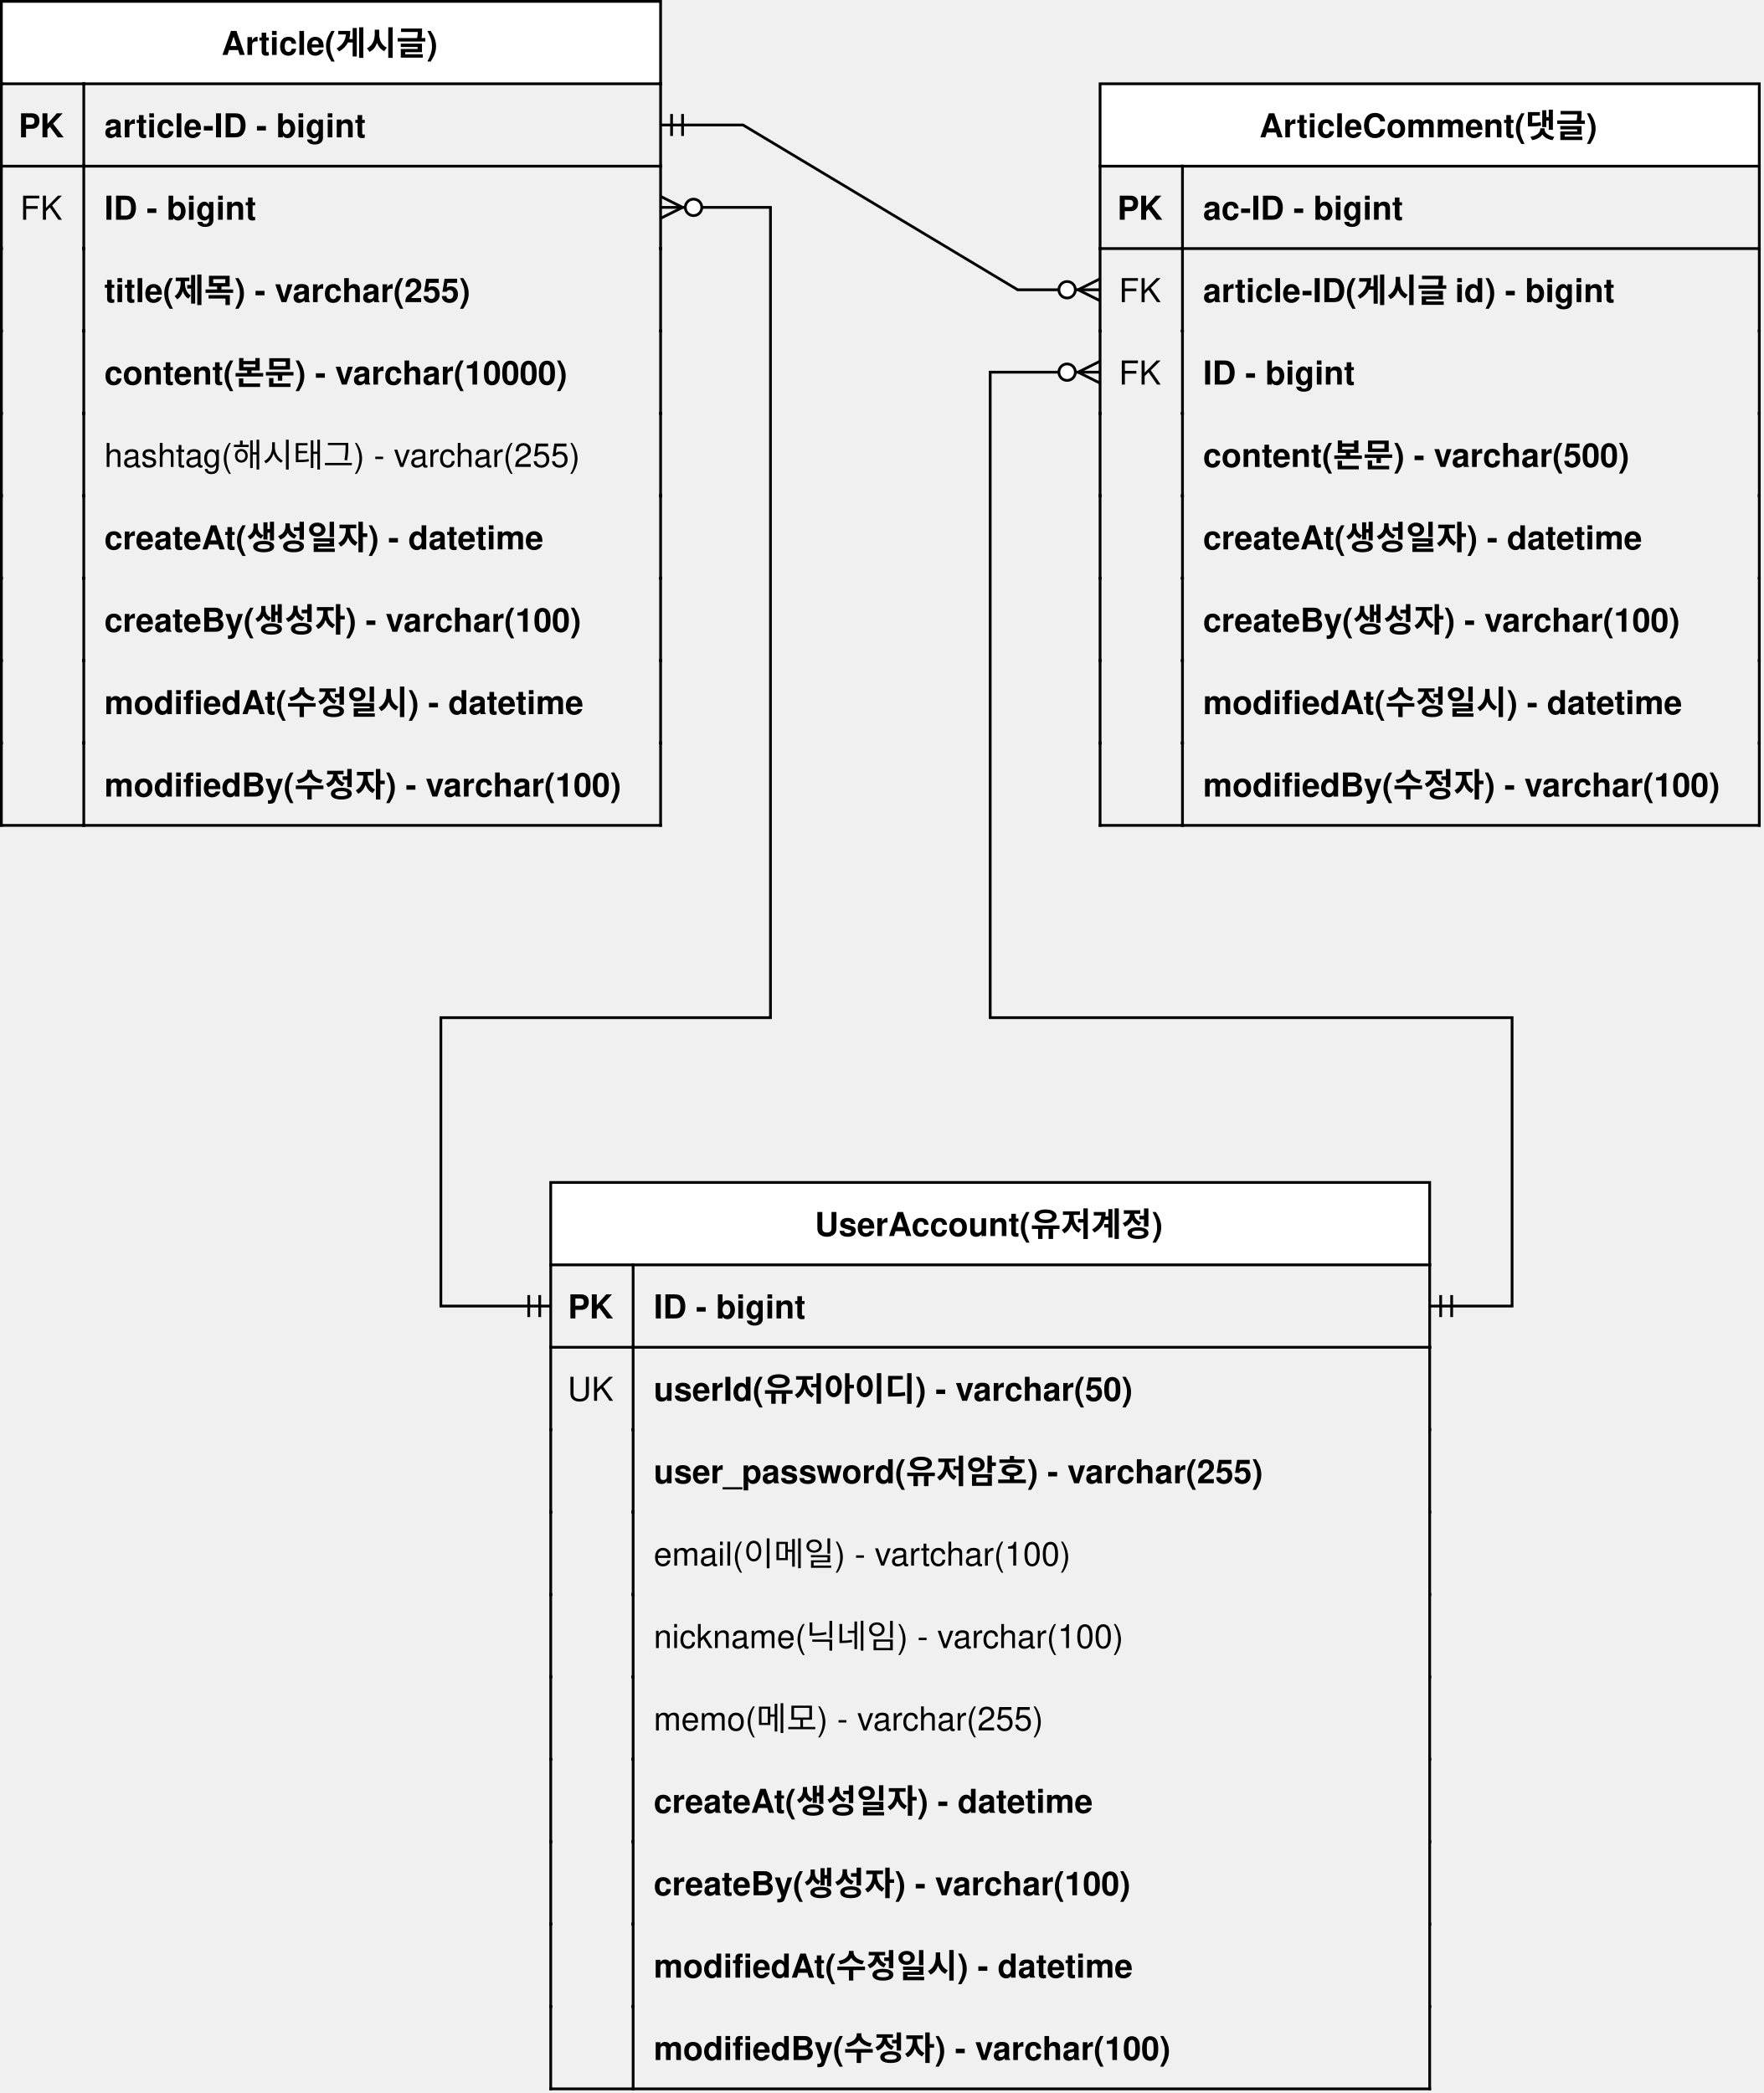
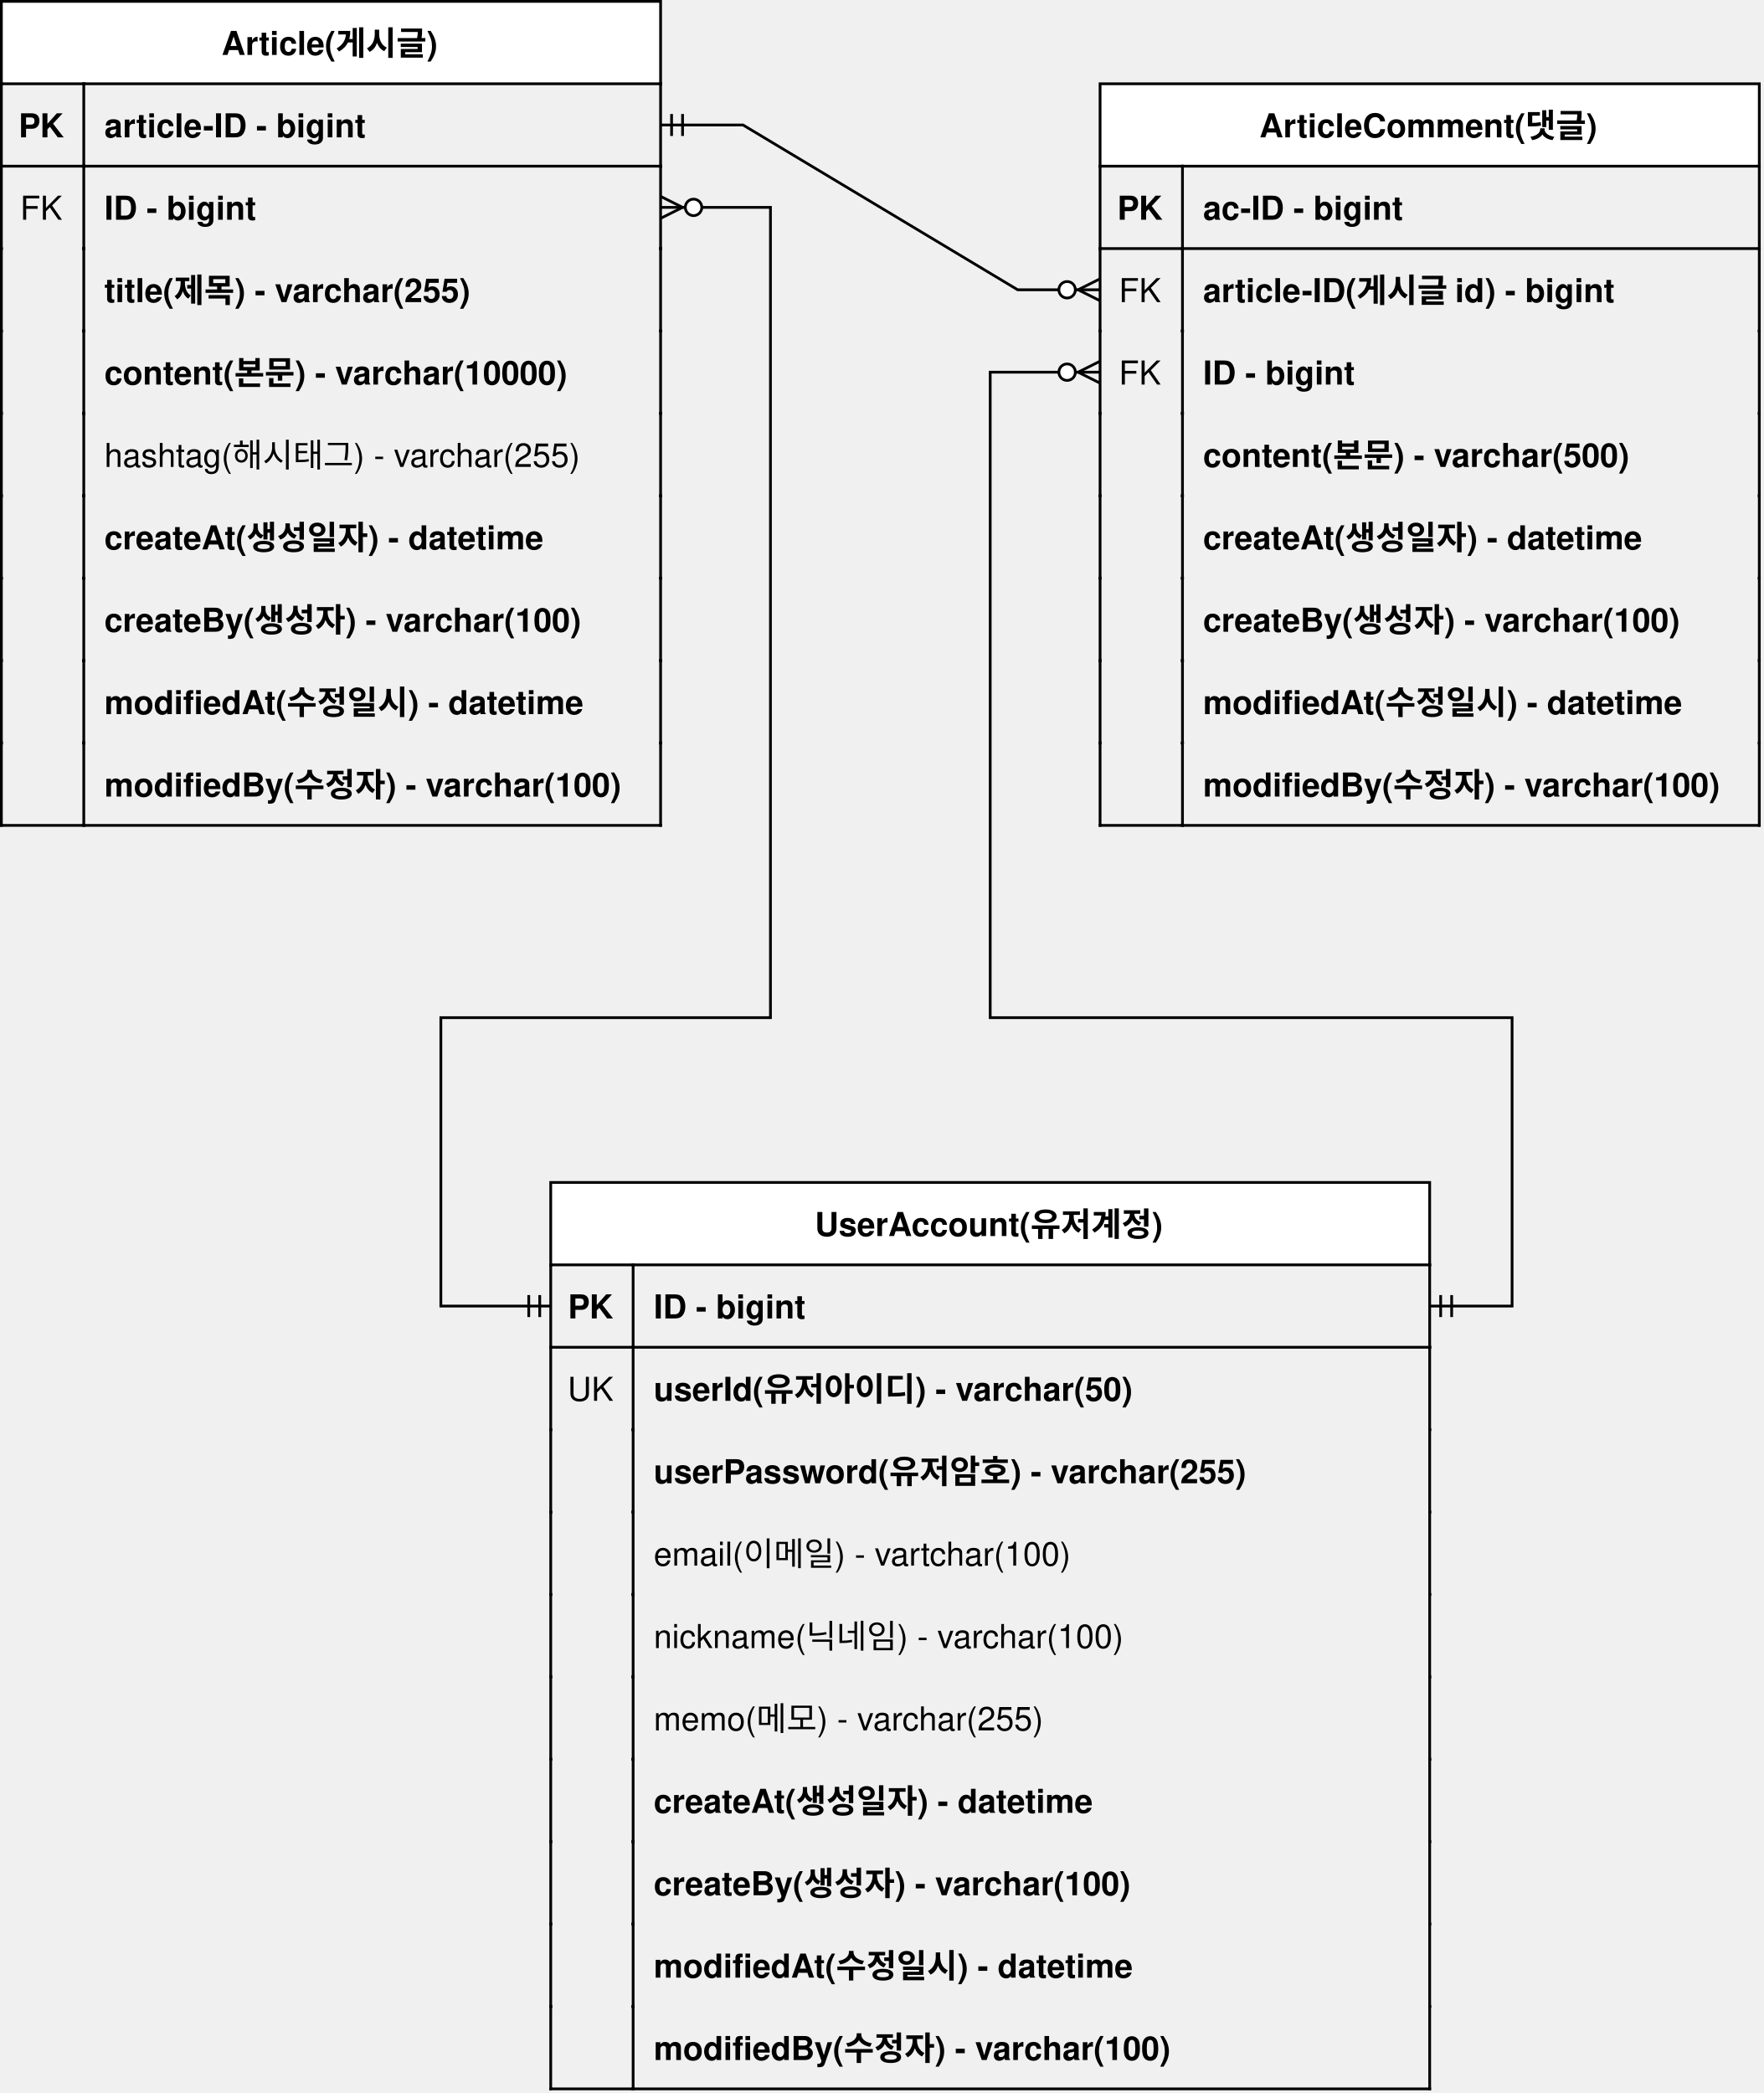
<svg xmlns="http://www.w3.org/2000/svg" version="1.1" width="642px" height="762px" viewBox="-0.5 -0.5 642 762" content="&lt;mxfile host=&quot;app.diagrams.net&quot; modified=&quot;2023-01-05T08:30:01.149Z&quot; agent=&quot;5.0 (Windows NT 10.0; Win64; x64) AppleWebKit/537.36 (KHTML, like Gecko) Chrome/108.0.0.0 Safari/537.36&quot; etag=&quot;1mC0eRUhOGtTXGKoc6DG&quot; version=&quot;20.8.1&quot; type=&quot;github&quot;&gt;&lt;diagram id=&quot;R2lEEEUBdFMjLlhIrx00&quot; name=&quot;Page-1&quot;&gt;7Z1dk5o6GMc/DTPbi+3w6uKlurvtmXanne12Tnt1JpWscgrEg9mu9tOfBBJEAwoWRUg6dgdCjJDnn/zy9gTNmoSrdzFYzB+QBwPN1L2VZt1qpjkwdfKXBqzTAMcZpgGz2PfSIGMT8MX/DVkg+97sxffgcisiRijA/mI7cIqiCE7xVhiIY/S6He0ZBdu/ugAzKAR8mYJADP3b9/A8DXUdfRP+HvqzOf9lQ2dXQsAjs4DlHHjodSsIrvA9ijC7xc8wDkEEI0yuPID4J4w1526OMX3SkWbek88zjf12htAsgGDhL99OUUiCp0sS5f4ZhH5AszmX0JglRH7OutOsSYwQTo/C1QQG1FTcDOk93ZdczfIhpulW+MLtfPD03yd3Zf0T/Xbm3vtBfP1wzVL5BYIXlr+jGPvTAF5pdyNtbGruRLubaO5YG06SEFdz9Tcs//CaG4Vk5YIeYvCDBo2XGMSYacfSSQBRAwZ+RB7cujWS8yAAi6WfRE9D5n7gfQRr9IJ5Qvxs/OyvoPeYSofGJSr6SBKjpzRxaoQv7GboZRD4s4gcT0nO0F8cx3BJ7uUjWGIWQ8w7nhEwxnCVC2J5+Q6iEOJ4TaKwqzaTDCtGQ3b6utFkFmWe06PF5QiYyGZZyhvbkQNmvhqmNAVT7jfTI9X+eI5i/zc1TsAyM2+65PzVDwMi3vcQeDtBY5RUIokJ/CCYoABR+0YogoKJaSQvRosnEM8gZgEL5LPC5ozJh+TMRH/raA651wk5Nzbn5EOjx3iCoiWOiZRoGpBY9BVSq44xWrBEA/jM049ZvtPjHwhjUjbL7L+3dBwWxZpbt6oKTiQCSxDB5w+lMiDPj30QPJJqGkSzIDVaUmuDjdEKLFuY11n+7mb8bulEJDufg6TinfueB6Pq9jAr2yNnAKtm/rPENrlSOzUQkGonApgUkJfIWwpGze7zeDvbgp1BWm9f/0VO9Gvy/4c/o6WkXePzqjiNO14uwNSPZh/Tbw521OGcSx2r8tJqNKqWSsmdQS6OYkMlNugnZMOgbTYMBBHct80G6Pk8vT9Eg1PZHH1Hw41g5o4hoUgF25hoWhJ95sHg6duvl3+/fx99eOf8ffPz57d3/7rXluos1AWCIKOqjCgFQvUu458DoVgFYm+hKzw4YI09ou81EIqfW+wsYB8nQzwTbaQnIztjbTTSRsM3DBS/QDydg/jKdJzywZ5u4aJJxfSZF4UVmatw0Xr/wTDb7kAMO4uLg9ZwK1ujR7Qo1qUuWJkO3pPsu6KYGFt0DoDyYkIO3mgTkyAkjwxDJ//6Ao0GdSMdMwxxbklB4+zQcNqGhlGjq9k1ahjV7dF7bIh9yTlYzjGYEWzcakNHG9u5meRbzbX4lPJNMUi62vdoXjvSocNW6LgAdLhto8PuMTpshY4sK0R0TGNIfnKEkyEqSorb5MDWSDkiB+R0nKxLGt5pQ50PWnnkK9gPYRehcUzfo4aE5COIOOapCHJugmRiaI8gNRY+dI4gdmV79J4g4tKGlCDjdRlBUnAUjV51stNxFD+qC0g+foirKBQ/zs4Pu3V+1Jj46hw/birbo/f8EGe2QuT5zz70eB/E1YYuny93tvogyYiWtH2Q6iKSjiF86F0xpE2G3LTNEKfGYGbXGJJJXDHEEQcrOUN4L0RkSH74SsYuSA39SIcPQxzCYr6ZExSGfD2GS1RkKc/MLc/MHdfMygunMlY0PwmuHHCqNQXqOGdWH764FO9MQxyn6pN7pqGccLKsEMePwFRi38wa0pAP9Gp1dfP9xNpwaN090xAHoXrkn2moFdaZn7o4LrRx3t+370qSMO8udgMhTXUUa8inz/wo9lJSnYu6/DjKmdPey4/2vTm77N9/lHee03t+FD+3LB7+TYqiz1QobmWoNdQX0Kto32mTm72P0081xoZ7BIXirChYRF3HbdORaNap/pSCRNhQC6cvARutu22aPV45baqV01lWlK2cVr43TUlIOoQ4NbaVUgg5GUJad990ajQluoaQTOMKIY7YUlDON00KSD6AiI0SBZCzA6R9702nhhNW5wAyqGyP3gNEXP+ivG+aFpF8EKmxW6GCyMkg0roLJ1/X1UuIDCvbo+8QGYjTnVXdb+Tuh1SXkHQIGVQYA4feDPI8Jznt4/UjDAD2UXS3uZJaJmWIYVLK4DBgxR9G3oi+Fo+c3j3+hjF6Qg8gWnPybK6FIPI+JVKK6RNDTh/yq/H6W/7kOz156/DT21X+4i1HFFz5+Bu/CXKc+xY523yJnvDviKJixW6JXuIp3JOXLOcwx10pYlhjkOZr1Qote8VfXi9ZYJzY4xfcut89ovyMkhU0XO6my1TAnUiMHSGmj86+tRGhkJBtbieUYZAnlOaNkFBTy4bECvLrEsaj6ZSoKW1mD5O6Ma0hXT1ZdmrRURteZ/bFu+zAuqL91d/ui/+cghUelllUgZ1s5Z+pWrqVWrqVFVBefkobugVULFbByZZ/CiLokGvZMfYwe9/QLXxscVKlY4s/q3uVNaiKPW3XYbNt1yrJnUEmyieg7uhH80wocCk7LxPEeZSvbTPhpB4BkjoEiNMkL6Rl/5dX2Kif0MGPtFFPB9Ftuih0aJPP7j4kTm8GQRqUknQcUb7J7XOkwLXsvBzp7oufjjGGKydFCl78RDHyzwIsl68o3kMTgg/6ig838SxQLxA8LCXpKKLeBXUBGCnyRTsvRzr8LqijzNH/udji5xbHImEI/OBqq9MxGibgYGt5cuDAnZ6EbV4u8tFC+aBdAC0KXNDOTIvuuqAdZY6S/UV6TwtxlDLypz8jEMJ0h1PyGSYHtjay2bodVxiukpAXJYKRjxfqZR0XwIsCf7Mz86K7L+s4yhw3kvKi4GUdMERXuT4FORhpo94MRjWvEekQUbDnokLEuRFR5FF2XkTU2RSrB4hI81Y+RHCrql0t/ngGo0xC8hFE7WpxAQQpcCc7M0G6u6nFUcXfkpQgalOLhvhRIiD5+KE2tbgAfhS8DfDM/OjunhZHFf+BpPxQe1o0yJASEcnHELWnRfsMsfS2GcITloUhQzkZYqktLRojSImEpCOIXWEAPL+lBamN52iGIhCcfTsLQztqOwt+XH07i52tJg7ub7HPB//g/haHXdROu5sF1yGftbed7SQq72bhbCdk6jsJlexmQQQA1rlorHlQfsP69u84bFOWsvvajW8zJ8yy+Bm5j4xvbN8POUifsNlSK85nXGqp1Y8rtfU3oTlVqT32VVMnLbaCSs0ddFTfhGY7IWs3oYaKrTOsV2x34x8qhnbNYr4b3zT/qNiS0xghnI8eg8X8AXmQxvgf&lt;/diagram&gt;&lt;/mxfile&gt;" resource="https://app.diagrams.net/#Hdohyun332%2Fproject-board%2Ffeature%252F%252326-view_%25EB%25B8%258C%25EB%259E%259C%25EC%25B9%2598_%25EB%25A7%258C%25EB%2593%25A4%25EA%25B8%25B0%2Fdocument%2FERD.svg">
  <defs>
    <clipPath id="mx-clip-0-30-30-30-0">
      <rect x="0" y="30" width="30" height="30" />
    </clipPath>
    <clipPath id="mx-clip-36-30-204-30-0">
      <rect x="36" y="30" width="204" height="30" />
    </clipPath>
    <clipPath id="mx-clip-0-60-30-30-0">
      <rect x="0" y="60" width="30" height="30" />
    </clipPath>
    <clipPath id="mx-clip-36-60-204-30-0">
      <rect x="36" y="60" width="204" height="30" />
    </clipPath>
    <clipPath id="mx-clip-36-90-204-30-0">
      <rect x="36" y="90" width="204" height="30" />
    </clipPath>
    <clipPath id="mx-clip-36-120-204-30-0">
      <rect x="36" y="120" width="204" height="30" />
    </clipPath>
    <clipPath id="mx-clip-36-150-204-30-0">
      <rect x="36" y="150" width="204" height="30" />
    </clipPath>
    <clipPath id="mx-clip-36-180-204-30-0">
      <rect x="36" y="180" width="204" height="30" />
    </clipPath>
    <clipPath id="mx-clip-36-210-204-30-0">
      <rect x="36" y="210" width="204" height="30" />
    </clipPath>
    <clipPath id="mx-clip-36-240-204-30-0">
      <rect x="36" y="240" width="204" height="30" />
    </clipPath>
    <clipPath id="mx-clip-36-270-204-30-0">
      <rect x="36" y="270" width="204" height="30" />
    </clipPath>
    <clipPath id="mx-clip-400-60-30-30-0">
      <rect x="400" y="60" width="30" height="30" />
    </clipPath>
    <clipPath id="mx-clip-436-60-204-30-0">
      <rect x="436" y="60" width="204" height="30" />
    </clipPath>
    <clipPath id="mx-clip-400-90-30-30-0">
      <rect x="400" y="90" width="30" height="30" />
    </clipPath>
    <clipPath id="mx-clip-436-90-204-30-0">
      <rect x="436" y="90" width="204" height="30" />
    </clipPath>
    <clipPath id="mx-clip-400-120-30-30-0">
      <rect x="400" y="120" width="30" height="30" />
    </clipPath>
    <clipPath id="mx-clip-436-120-204-30-0">
      <rect x="436" y="120" width="204" height="30" />
    </clipPath>
    <clipPath id="mx-clip-436-150-204-30-0">
      <rect x="436" y="150" width="204" height="30" />
    </clipPath>
    <clipPath id="mx-clip-436-180-204-30-0">
      <rect x="436" y="180" width="204" height="30" />
    </clipPath>
    <clipPath id="mx-clip-436-210-204-30-0">
      <rect x="436" y="210" width="204" height="30" />
    </clipPath>
    <clipPath id="mx-clip-436-240-204-30-0">
      <rect x="436" y="240" width="204" height="30" />
    </clipPath>
    <clipPath id="mx-clip-436-270-204-30-0">
      <rect x="436" y="270" width="204" height="30" />
    </clipPath>
    <clipPath id="mx-clip-200-460-30-30-0">
      <rect x="200" y="460" width="30" height="30" />
    </clipPath>
    <clipPath id="mx-clip-236-460-284-30-0">
      <rect x="236" y="460" width="284" height="30" />
    </clipPath>
    <clipPath id="mx-clip-200-490-30-30-0">
      <rect x="200" y="490" width="30" height="30" />
    </clipPath>
    <clipPath id="mx-clip-236-490-284-30-0">
      <rect x="236" y="490" width="284" height="30" />
    </clipPath>
    <clipPath id="mx-clip-236-520-284-30-0">
      <rect x="236" y="520" width="284" height="30" />
    </clipPath>
    <clipPath id="mx-clip-236-550-284-30-0">
      <rect x="236" y="550" width="284" height="30" />
    </clipPath>
    <clipPath id="mx-clip-236-580-284-30-0">
      <rect x="236" y="580" width="284" height="30" />
    </clipPath>
    <clipPath id="mx-clip-236-610-284-30-0">
      <rect x="236" y="610" width="284" height="30" />
    </clipPath>
    <clipPath id="mx-clip-236-640-284-30-0">
      <rect x="236" y="640" width="284" height="30" />
    </clipPath>
    <clipPath id="mx-clip-236-670-284-30-0">
      <rect x="236" y="670" width="284" height="30" />
    </clipPath>
    <clipPath id="mx-clip-236-700-284-30-0">
      <rect x="236" y="700" width="284" height="30" />
    </clipPath>
    <clipPath id="mx-clip-236-730-284-30-0">
      <rect x="236" y="730" width="284" height="30" />
    </clipPath>
  </defs>
  <g>
    <path d="M 0 30 L 0 0 L 240 0 L 240 30" fill="rgb(255, 255, 255)" stroke="rgb(0, 0, 0)" stroke-miterlimit="10" pointer-events="all" />
    <path d="M 0 30 L 0 300 L 240 300 L 240 30" fill="none" stroke="rgb(0, 0, 0)" stroke-miterlimit="10" pointer-events="none" />
    <path d="M 0 30 L 240 30" fill="none" stroke="rgb(0, 0, 0)" stroke-miterlimit="10" pointer-events="none" />
    <path d="M 30 30 L 30 60 L 30 90 L 30 120 L 30 150 L 30 180 L 30 210 L 30 240 L 30 270 L 30 300" fill="none" stroke="rgb(0, 0, 0)" stroke-miterlimit="10" pointer-events="none" />
    <g fill="rgb(0, 0, 0)" font-family="Helvetica" font-weight="bold" pointer-events="none" text-anchor="middle" font-size="12px">
      <text x="119.5" y="19.5">Article(게시글)</text>
    </g>
    <path d="M 0 30 M 240 30 M 240 60 L 0 60" fill="none" stroke="rgb(0, 0, 0)" stroke-linecap="square" stroke-miterlimit="10" pointer-events="none" />
    <path d="M 0 30 M 30 30 M 30 60 M 0 60" fill="none" stroke="rgb(0, 0, 0)" stroke-linecap="square" stroke-miterlimit="10" pointer-events="none" />
    <g fill="rgb(0, 0, 0)" font-family="Helvetica" font-weight="bold" pointer-events="none" clip-path="url(#mx-clip-0-30-30-30-0)" text-anchor="middle" font-size="12px">
      <text x="14.5" y="49.5">PK</text>
    </g>
    <path d="M 30 30 M 240 30 M 240 60 M 30 60" fill="none" stroke="rgb(0, 0, 0)" stroke-linecap="square" stroke-miterlimit="10" pointer-events="none" />
    <g fill="rgb(0, 0, 0)" font-family="Helvetica" font-weight="bold" text-decoration="underline" pointer-events="none" clip-path="url(#mx-clip-36-30-204-30-0)" font-size="12px">
      <text x="37.5" y="49.5">article-ID - bigint</text>
    </g>
    <path d="M 0 60 M 30 60 M 30 90 M 0 90" fill="none" stroke="rgb(0, 0, 0)" stroke-linecap="square" stroke-miterlimit="10" pointer-events="none" />
    <g fill="rgb(0, 0, 0)" font-family="Helvetica" pointer-events="none" clip-path="url(#mx-clip-0-60-30-30-0)" text-anchor="middle" font-size="12px">
      <text x="14.5" y="79.5">FK</text>
    </g>
    <path d="M 30 60 M 240 60 M 240 90 M 30 90" fill="none" stroke="rgb(0, 0, 0)" stroke-linecap="square" stroke-miterlimit="10" pointer-events="none" />
    <g fill="rgb(0, 0, 0)" font-family="Helvetica" font-weight="bold" text-decoration="underline" pointer-events="none" clip-path="url(#mx-clip-36-60-204-30-0)" font-size="12px">
      <text x="37.5" y="79.5">ID - bigint</text>
    </g>
    <path d="M 0 90 M 30 90 M 30 120 M 0 120" fill="none" stroke="rgb(0, 0, 0)" stroke-linecap="square" stroke-miterlimit="10" pointer-events="none" />
    <path d="M 30 90 M 240 90 M 240 120 M 30 120" fill="none" stroke="rgb(0, 0, 0)" stroke-linecap="square" stroke-miterlimit="10" pointer-events="none" />
    <g fill="rgb(0, 0, 0)" font-family="Helvetica" font-weight="bold" text-decoration="underline" pointer-events="none" clip-path="url(#mx-clip-36-90-204-30-0)" font-size="12px">
      <text x="37.5" y="109.5">title(제목) - varchar(255)</text>
    </g>
    <path d="M 0 120 M 30 120 M 30 150 M 0 150" fill="none" stroke="rgb(0, 0, 0)" stroke-linecap="square" stroke-miterlimit="10" pointer-events="none" />
    <path d="M 30 120 M 240 120 M 240 150 M 30 150" fill="none" stroke="rgb(0, 0, 0)" stroke-linecap="square" stroke-miterlimit="10" pointer-events="none" />
    <g fill="rgb(0, 0, 0)" font-family="Helvetica" font-weight="bold" text-decoration="underline" pointer-events="none" clip-path="url(#mx-clip-36-120-204-30-0)" font-size="12px">
      <text x="37.5" y="139.5">content(본문) - varchar(10000)</text>
    </g>
    <path d="M 0 150 M 30 150 M 30 180 M 0 180" fill="none" stroke="rgb(0, 0, 0)" stroke-linecap="square" stroke-miterlimit="10" pointer-events="none" />
    <path d="M 30 150 M 240 150 M 240 180 M 30 180" fill="none" stroke="rgb(0, 0, 0)" stroke-linecap="square" stroke-miterlimit="10" pointer-events="none" />
    <g fill="rgb(0, 0, 0)" font-family="Helvetica" pointer-events="none" clip-path="url(#mx-clip-36-150-204-30-0)" font-size="12px">
      <text x="37.5" y="169.5">hashtag(해시태그) - varchar(255)</text>
    </g>
    <path d="M 0 180 M 30 180 M 30 210 M 0 210" fill="none" stroke="rgb(0, 0, 0)" stroke-linecap="square" stroke-miterlimit="10" pointer-events="none" />
    <path d="M 30 180 M 240 180 M 240 210 M 30 210" fill="none" stroke="rgb(0, 0, 0)" stroke-linecap="square" stroke-miterlimit="10" pointer-events="none" />
    <g fill="rgb(0, 0, 0)" font-family="Helvetica" font-weight="bold" text-decoration="underline" pointer-events="none" clip-path="url(#mx-clip-36-180-204-30-0)" font-size="12px">
      <text x="37.5" y="199.5">createAt(생성일자) - datetime</text>
    </g>
    <path d="M 0 210 M 30 210 M 30 240 M 0 240" fill="none" stroke="rgb(0, 0, 0)" stroke-linecap="square" stroke-miterlimit="10" pointer-events="none" />
    <path d="M 30 210 M 240 210 M 240 240 M 30 240" fill="none" stroke="rgb(0, 0, 0)" stroke-linecap="square" stroke-miterlimit="10" pointer-events="none" />
    <g fill="rgb(0, 0, 0)" font-family="Helvetica" font-weight="bold" text-decoration="underline" pointer-events="none" clip-path="url(#mx-clip-36-210-204-30-0)" font-size="12px">
      <text x="37.5" y="229.5">createBy(생성자) - varchar(100)</text>
    </g>
    <path d="M 0 240 M 30 240 M 30 270 M 0 270" fill="none" stroke="rgb(0, 0, 0)" stroke-linecap="square" stroke-miterlimit="10" pointer-events="none" />
    <path d="M 30 240 M 240 240 M 240 270 M 30 270" fill="none" stroke="rgb(0, 0, 0)" stroke-linecap="square" stroke-miterlimit="10" pointer-events="none" />
    <g fill="rgb(0, 0, 0)" font-family="Helvetica" font-weight="bold" text-decoration="underline" pointer-events="none" clip-path="url(#mx-clip-36-240-204-30-0)" font-size="12px">
      <text x="37.5" y="259.5">modifiedAt(수정일시) - datetime</text>
    </g>
    <path d="M 0 270 M 30 270 M 30 300 M 0 300" fill="none" stroke="rgb(0, 0, 0)" stroke-linecap="square" stroke-miterlimit="10" pointer-events="none" />
    <path d="M 30 270 M 240 270 M 240 300 M 30 300" fill="none" stroke="rgb(0, 0, 0)" stroke-linecap="square" stroke-miterlimit="10" pointer-events="none" />
    <g fill="rgb(0, 0, 0)" font-family="Helvetica" font-weight="bold" text-decoration="underline" pointer-events="none" clip-path="url(#mx-clip-36-270-204-30-0)" font-size="12px">
      <text x="37.5" y="289.5">modifiedBy(수정자) - varchar(100)</text>
    </g>
    <path d="M 400 60 L 400 30 L 640 30 L 640 60" fill="rgb(255, 255, 255)" stroke="rgb(0, 0, 0)" stroke-miterlimit="10" pointer-events="none" />
    <path d="M 400 60 L 400 300 L 640 300 L 640 60" fill="none" stroke="rgb(0, 0, 0)" stroke-miterlimit="10" pointer-events="none" />
    <path d="M 400 60 L 640 60" fill="none" stroke="rgb(0, 0, 0)" stroke-miterlimit="10" pointer-events="none" />
    <path d="M 430 60 L 430 90 L 430 120 L 430 150 L 430 180 L 430 210 L 430 240 L 430 270 L 430 300" fill="none" stroke="rgb(0, 0, 0)" stroke-miterlimit="10" pointer-events="none" />
    <g fill="rgb(0, 0, 0)" font-family="Helvetica" font-weight="bold" pointer-events="none" text-anchor="middle" font-size="12px">
      <text x="519.5" y="49.5">ArticleComment(댓글)</text>
    </g>
    <path d="M 400 60 M 640 60 M 640 90 L 400 90" fill="none" stroke="rgb(0, 0, 0)" stroke-linecap="square" stroke-miterlimit="10" pointer-events="none" />
    <path d="M 400 60 M 430 60 M 430 90 M 400 90" fill="none" stroke="rgb(0, 0, 0)" stroke-linecap="square" stroke-miterlimit="10" pointer-events="none" />
    <g fill="rgb(0, 0, 0)" font-family="Helvetica" font-weight="bold" pointer-events="none" clip-path="url(#mx-clip-400-60-30-30-0)" text-anchor="middle" font-size="12px">
      <text x="414.5" y="79.5">PK</text>
    </g>
    <path d="M 430 60 M 640 60 M 640 90 M 430 90" fill="none" stroke="rgb(0, 0, 0)" stroke-linecap="square" stroke-miterlimit="10" pointer-events="none" />
    <g fill="rgb(0, 0, 0)" font-family="Helvetica" font-weight="bold" text-decoration="underline" pointer-events="none" clip-path="url(#mx-clip-436-60-204-30-0)" font-size="12px">
      <text x="437.5" y="79.5">ac-ID - bigint</text>
    </g>
    <path d="M 400 90 M 430 90 M 430 120 M 400 120" fill="none" stroke="rgb(0, 0, 0)" stroke-linecap="square" stroke-miterlimit="10" pointer-events="none" />
    <g fill="rgb(0, 0, 0)" font-family="Helvetica" pointer-events="none" clip-path="url(#mx-clip-400-90-30-30-0)" text-anchor="middle" font-size="12px">
      <text x="414.5" y="109.5">FK</text>
    </g>
    <path d="M 430 90 M 640 90 M 640 120 M 430 120" fill="none" stroke="rgb(0, 0, 0)" stroke-linecap="square" stroke-miterlimit="10" pointer-events="none" />
    <g fill="rgb(0, 0, 0)" font-family="Helvetica" font-weight="bold" text-decoration="underline" pointer-events="none" clip-path="url(#mx-clip-436-90-204-30-0)" font-size="12px">
      <text x="437.5" y="109.5">article-ID(게시글 id) - bigint</text>
    </g>
    <path d="M 400 120 M 430 120 M 430 150 M 400 150" fill="none" stroke="rgb(0, 0, 0)" stroke-linecap="square" stroke-miterlimit="10" pointer-events="none" />
    <g fill="rgb(0, 0, 0)" font-family="Helvetica" pointer-events="none" clip-path="url(#mx-clip-400-120-30-30-0)" text-anchor="middle" font-size="12px">
      <text x="414.5" y="139.5">FK</text>
    </g>
    <path d="M 430 120 M 640 120 M 640 150 M 430 150" fill="none" stroke="rgb(0, 0, 0)" stroke-linecap="square" stroke-miterlimit="10" pointer-events="none" />
    <g fill="rgb(0, 0, 0)" font-family="Helvetica" font-weight="bold" text-decoration="underline" pointer-events="none" clip-path="url(#mx-clip-436-120-204-30-0)" font-size="12px">
      <text x="437.5" y="139.5">ID - bigint</text>
    </g>
    <path d="M 400 150 M 430 150 M 430 180 M 400 180" fill="none" stroke="rgb(0, 0, 0)" stroke-linecap="square" stroke-miterlimit="10" pointer-events="none" />
    <path d="M 430 150 M 640 150 M 640 180 M 430 180" fill="none" stroke="rgb(0, 0, 0)" stroke-linecap="square" stroke-miterlimit="10" pointer-events="none" />
    <g fill="rgb(0, 0, 0)" font-family="Helvetica" font-weight="bold" text-decoration="underline" pointer-events="none" clip-path="url(#mx-clip-436-150-204-30-0)" font-size="12px">
      <text x="437.5" y="169.5">content(본문) - varchar(500)</text>
    </g>
    <path d="M 400 180 M 430 180 M 430 210 M 400 210" fill="none" stroke="rgb(0, 0, 0)" stroke-linecap="square" stroke-miterlimit="10" pointer-events="none" />
    <path d="M 430 180 M 640 180 M 640 210 M 430 210" fill="none" stroke="rgb(0, 0, 0)" stroke-linecap="square" stroke-miterlimit="10" pointer-events="none" />
    <g fill="rgb(0, 0, 0)" font-family="Helvetica" font-weight="bold" text-decoration="underline" pointer-events="none" clip-path="url(#mx-clip-436-180-204-30-0)" font-size="12px">
      <text x="437.5" y="199.5">createAt(생성일자) - datetime</text>
    </g>
    <path d="M 400 210 M 430 210 M 430 240 M 400 240" fill="none" stroke="rgb(0, 0, 0)" stroke-linecap="square" stroke-miterlimit="10" pointer-events="none" />
    <path d="M 430 210 M 640 210 M 640 240 M 430 240" fill="none" stroke="rgb(0, 0, 0)" stroke-linecap="square" stroke-miterlimit="10" pointer-events="none" />
    <g fill="rgb(0, 0, 0)" font-family="Helvetica" font-weight="bold" text-decoration="underline" pointer-events="none" clip-path="url(#mx-clip-436-210-204-30-0)" font-size="12px">
      <text x="437.5" y="229.5">createBy(생성자) - varchar(100)</text>
    </g>
    <path d="M 400 240 M 430 240 M 430 270 M 400 270" fill="none" stroke="rgb(0, 0, 0)" stroke-linecap="square" stroke-miterlimit="10" pointer-events="none" />
    <path d="M 430 240 M 640 240 M 640 270 M 430 270" fill="none" stroke="rgb(0, 0, 0)" stroke-linecap="square" stroke-miterlimit="10" pointer-events="none" />
    <g fill="rgb(0, 0, 0)" font-family="Helvetica" font-weight="bold" text-decoration="underline" pointer-events="none" clip-path="url(#mx-clip-436-240-204-30-0)" font-size="12px">
      <text x="437.5" y="259.5">modifiedAt(수정일시) - datetime</text>
    </g>
    <path d="M 400 270 M 430 270 M 430 300 M 400 300" fill="none" stroke="rgb(0, 0, 0)" stroke-linecap="square" stroke-miterlimit="10" pointer-events="none" />
    <path d="M 430 270 M 640 270 M 640 300 M 430 300" fill="none" stroke="rgb(0, 0, 0)" stroke-linecap="square" stroke-miterlimit="10" pointer-events="none" />
    <g fill="rgb(0, 0, 0)" font-family="Helvetica" font-weight="bold" text-decoration="underline" pointer-events="none" clip-path="url(#mx-clip-436-270-204-30-0)" font-size="12px">
      <text x="437.5" y="289.5">modifiedBy(수정자) - varchar(100)</text>
    </g>
    <path d="M 240 45 L 270 45 L 370 105 L 400 105" fill="none" stroke="rgb(0, 0, 0)" stroke-miterlimit="10" pointer-events="none" />
    <path d="M 244 41 L 244 49 M 248 41 L 248 49" fill="none" stroke="rgb(0, 0, 0)" stroke-miterlimit="10" pointer-events="none" />
    <ellipse cx="388" cy="105" rx="3" ry="3" fill="#ffffff" stroke="rgb(0, 0, 0)" pointer-events="none" />
    <path d="M 400 101 L 392 105 L 400 109" fill="none" stroke="rgb(0, 0, 0)" stroke-miterlimit="10" pointer-events="none" />
    <path d="M 200 460 L 200 430 L 520 430 L 520 460" fill="rgb(255, 255, 255)" stroke="rgb(0, 0, 0)" stroke-miterlimit="10" pointer-events="none" />
    <path d="M 200 460 L 200 760 L 520 760 L 520 460" fill="none" stroke="rgb(0, 0, 0)" stroke-miterlimit="10" pointer-events="none" />
    <path d="M 200 460 L 520 460" fill="none" stroke="rgb(0, 0, 0)" stroke-miterlimit="10" pointer-events="none" />
    <path d="M 230 460 L 230 490 L 230 520 L 230 550 L 230 580 L 230 610 L 230 640 L 230 670 L 230 700 L 230 730 L 230 760" fill="none" stroke="rgb(0, 0, 0)" stroke-miterlimit="10" pointer-events="none" />
    <g fill="rgb(0, 0, 0)" font-family="Helvetica" font-weight="bold" pointer-events="none" text-anchor="middle" font-size="12px">
      <text x="359.5" y="449.5">UserAccount(유저계정)</text>
    </g>
    <path d="M 200 460 M 520 460 M 520 490 L 200 490" fill="none" stroke="rgb(0, 0, 0)" stroke-linecap="square" stroke-miterlimit="10" pointer-events="none" />
    <path d="M 200 460 M 230 460 M 230 490 M 200 490" fill="none" stroke="rgb(0, 0, 0)" stroke-linecap="square" stroke-miterlimit="10" pointer-events="none" />
    <g fill="rgb(0, 0, 0)" font-family="Helvetica" font-weight="bold" pointer-events="none" clip-path="url(#mx-clip-200-460-30-30-0)" text-anchor="middle" font-size="12px">
      <text x="214.5" y="479.5">PK</text>
    </g>
    <path d="M 230 460 M 520 460 M 520 490 M 230 490" fill="none" stroke="rgb(0, 0, 0)" stroke-linecap="square" stroke-miterlimit="10" pointer-events="none" />
    <g fill="rgb(0, 0, 0)" font-family="Helvetica" font-weight="bold" text-decoration="underline" pointer-events="none" clip-path="url(#mx-clip-236-460-284-30-0)" font-size="12px">
      <text x="237.5" y="479.5">ID - bigint</text>
    </g>
    <path d="M 200 490 M 230 490 M 230 520 M 200 520" fill="none" stroke="rgb(0, 0, 0)" stroke-linecap="square" stroke-miterlimit="10" pointer-events="none" />
    <g fill="rgb(0, 0, 0)" font-family="Helvetica" pointer-events="none" clip-path="url(#mx-clip-200-490-30-30-0)" text-anchor="middle" font-size="12px">
      <text x="214.5" y="509.5">UK</text>
    </g>
    <path d="M 230 490 M 520 490 M 520 520 M 230 520" fill="none" stroke="rgb(0, 0, 0)" stroke-linecap="square" stroke-miterlimit="10" pointer-events="none" />
    <g fill="rgb(0, 0, 0)" font-family="Helvetica" font-weight="bold" text-decoration="underline" pointer-events="none" clip-path="url(#mx-clip-236-490-284-30-0)" font-size="12px">
      <text x="237.5" y="509.5">userId(유저아이디) - varchar(50)</text>
    </g>
    <path d="M 200 520 M 230 520 M 230 550 M 200 550" fill="none" stroke="rgb(0, 0, 0)" stroke-linecap="square" stroke-miterlimit="10" pointer-events="none" />
    <path d="M 230 520 M 520 520 M 520 550 M 230 550" fill="none" stroke="rgb(0, 0, 0)" stroke-linecap="square" stroke-miterlimit="10" pointer-events="none" />
    <g fill="rgb(0, 0, 0)" font-family="Helvetica" font-weight="bold" text-decoration="underline" pointer-events="none" clip-path="url(#mx-clip-236-520-284-30-0)" font-size="12px">
-       <text x="237.5" y="539.5">user_password(유저암호) - varchar(255)</text>
+       <text x="237.5" y="539.5">userPassword(유저암호) - varchar(255)</text>
    </g>
    <path d="M 200 550 M 230 550 M 230 580 M 200 580" fill="none" stroke="rgb(0, 0, 0)" stroke-linecap="square" stroke-miterlimit="10" pointer-events="none" />
    <path d="M 230 550 M 520 550 M 520 580 M 230 580" fill="none" stroke="rgb(0, 0, 0)" stroke-linecap="square" stroke-miterlimit="10" pointer-events="none" />
    <g fill="rgb(0, 0, 0)" font-family="Helvetica" pointer-events="none" clip-path="url(#mx-clip-236-550-284-30-0)" font-size="12px">
      <text x="237.5" y="569.5">email(이메일) - vartchar(100)</text>
    </g>
    <path d="M 200 580 M 230 580 M 230 610 M 200 610" fill="none" stroke="rgb(0, 0, 0)" stroke-linecap="square" stroke-miterlimit="10" pointer-events="none" />
    <path d="M 230 580 M 520 580 M 520 610 M 230 610" fill="none" stroke="rgb(0, 0, 0)" stroke-linecap="square" stroke-miterlimit="10" pointer-events="none" />
    <g fill="rgb(0, 0, 0)" font-family="Helvetica" pointer-events="none" clip-path="url(#mx-clip-236-580-284-30-0)" font-size="12px">
      <text x="237.5" y="599.5">nickname(닉네임) - varchar(100)</text>
    </g>
    <path d="M 200 610 M 230 610 M 230 640 M 200 640" fill="none" stroke="rgb(0, 0, 0)" stroke-linecap="square" stroke-miterlimit="10" pointer-events="none" />
    <path d="M 230 610 M 520 610 M 520 640 M 230 640" fill="none" stroke="rgb(0, 0, 0)" stroke-linecap="square" stroke-miterlimit="10" pointer-events="none" />
    <g fill="rgb(0, 0, 0)" font-family="Helvetica" pointer-events="none" clip-path="url(#mx-clip-236-610-284-30-0)" font-size="12px">
      <text x="237.5" y="629.5">memo(메모) - varchar(255)</text>
    </g>
    <path d="M 200 640 M 230 640 M 230 670 M 200 670" fill="none" stroke="rgb(0, 0, 0)" stroke-linecap="square" stroke-miterlimit="10" pointer-events="none" />
    <path d="M 230 640 M 520 640 M 520 670 M 230 670" fill="none" stroke="rgb(0, 0, 0)" stroke-linecap="square" stroke-miterlimit="10" pointer-events="none" />
    <g fill="rgb(0, 0, 0)" font-family="Helvetica" font-weight="bold" text-decoration="underline" pointer-events="none" clip-path="url(#mx-clip-236-640-284-30-0)" font-size="12px">
      <text x="237.5" y="659.5">createAt(생성일자) - datetime</text>
    </g>
    <path d="M 200 670 M 230 670 M 230 700 M 200 700" fill="none" stroke="rgb(0, 0, 0)" stroke-linecap="square" stroke-miterlimit="10" pointer-events="none" />
    <path d="M 230 670 M 520 670 M 520 700 M 230 700" fill="none" stroke="rgb(0, 0, 0)" stroke-linecap="square" stroke-miterlimit="10" pointer-events="none" />
    <g fill="rgb(0, 0, 0)" font-family="Helvetica" font-weight="bold" text-decoration="underline" pointer-events="none" clip-path="url(#mx-clip-236-670-284-30-0)" font-size="12px">
      <text x="237.5" y="689.5">createBy(생성자) - varchar(100)</text>
    </g>
    <path d="M 200 700 M 230 700 M 230 730 M 200 730" fill="none" stroke="rgb(0, 0, 0)" stroke-linecap="square" stroke-miterlimit="10" pointer-events="none" />
    <path d="M 230 700 M 520 700 M 520 730 M 230 730" fill="none" stroke="rgb(0, 0, 0)" stroke-linecap="square" stroke-miterlimit="10" pointer-events="none" />
    <g fill="rgb(0, 0, 0)" font-family="Helvetica" font-weight="bold" text-decoration="underline" pointer-events="none" clip-path="url(#mx-clip-236-700-284-30-0)" font-size="12px">
      <text x="237.5" y="719.5">modifiedAt(수정일시) - datetime</text>
    </g>
    <path d="M 200 730 M 230 730 M 230 760 M 200 760" fill="none" stroke="rgb(0, 0, 0)" stroke-linecap="square" stroke-miterlimit="10" pointer-events="none" />
    <path d="M 230 730 M 520 730 M 520 760 M 230 760" fill="none" stroke="rgb(0, 0, 0)" stroke-linecap="square" stroke-miterlimit="10" pointer-events="none" />
    <g fill="rgb(0, 0, 0)" font-family="Helvetica" font-weight="bold" text-decoration="underline" pointer-events="none" clip-path="url(#mx-clip-236-730-284-30-0)" font-size="12px">
      <text x="237.5" y="749.5">modifiedBy(수정자) - varchar(100)</text>
    </g>
    <path d="M 200 475 L 160 475 L 160 370 L 280 370 L 280 75 L 240 75" fill="none" stroke="rgb(0, 0, 0)" stroke-miterlimit="10" pointer-events="none" />
    <path d="M 196 479 L 196 471 M 192 479 L 192 471" fill="none" stroke="rgb(0, 0, 0)" stroke-miterlimit="10" pointer-events="none" />
    <ellipse cx="252" cy="75" rx="3" ry="3" fill="#ffffff" stroke="rgb(0, 0, 0)" pointer-events="none" />
    <path d="M 240 79 L 248 75 L 240 71" fill="none" stroke="rgb(0, 0, 0)" stroke-miterlimit="10" pointer-events="none" />
    <path d="M 520 475 L 550 475 L 550 370 L 360 370 L 360 135 L 400 135" fill="none" stroke="rgb(0, 0, 0)" stroke-miterlimit="10" pointer-events="none" />
    <path d="M 524 471 L 524 479 M 528 471 L 528 479" fill="none" stroke="rgb(0, 0, 0)" stroke-miterlimit="10" pointer-events="none" />
    <ellipse cx="388" cy="135" rx="3" ry="3" fill="#ffffff" stroke="rgb(0, 0, 0)" pointer-events="none" />
    <path d="M 400 131 L 392 135 L 400 139" fill="none" stroke="rgb(0, 0, 0)" stroke-miterlimit="10" pointer-events="none" />
  </g>
</svg>
